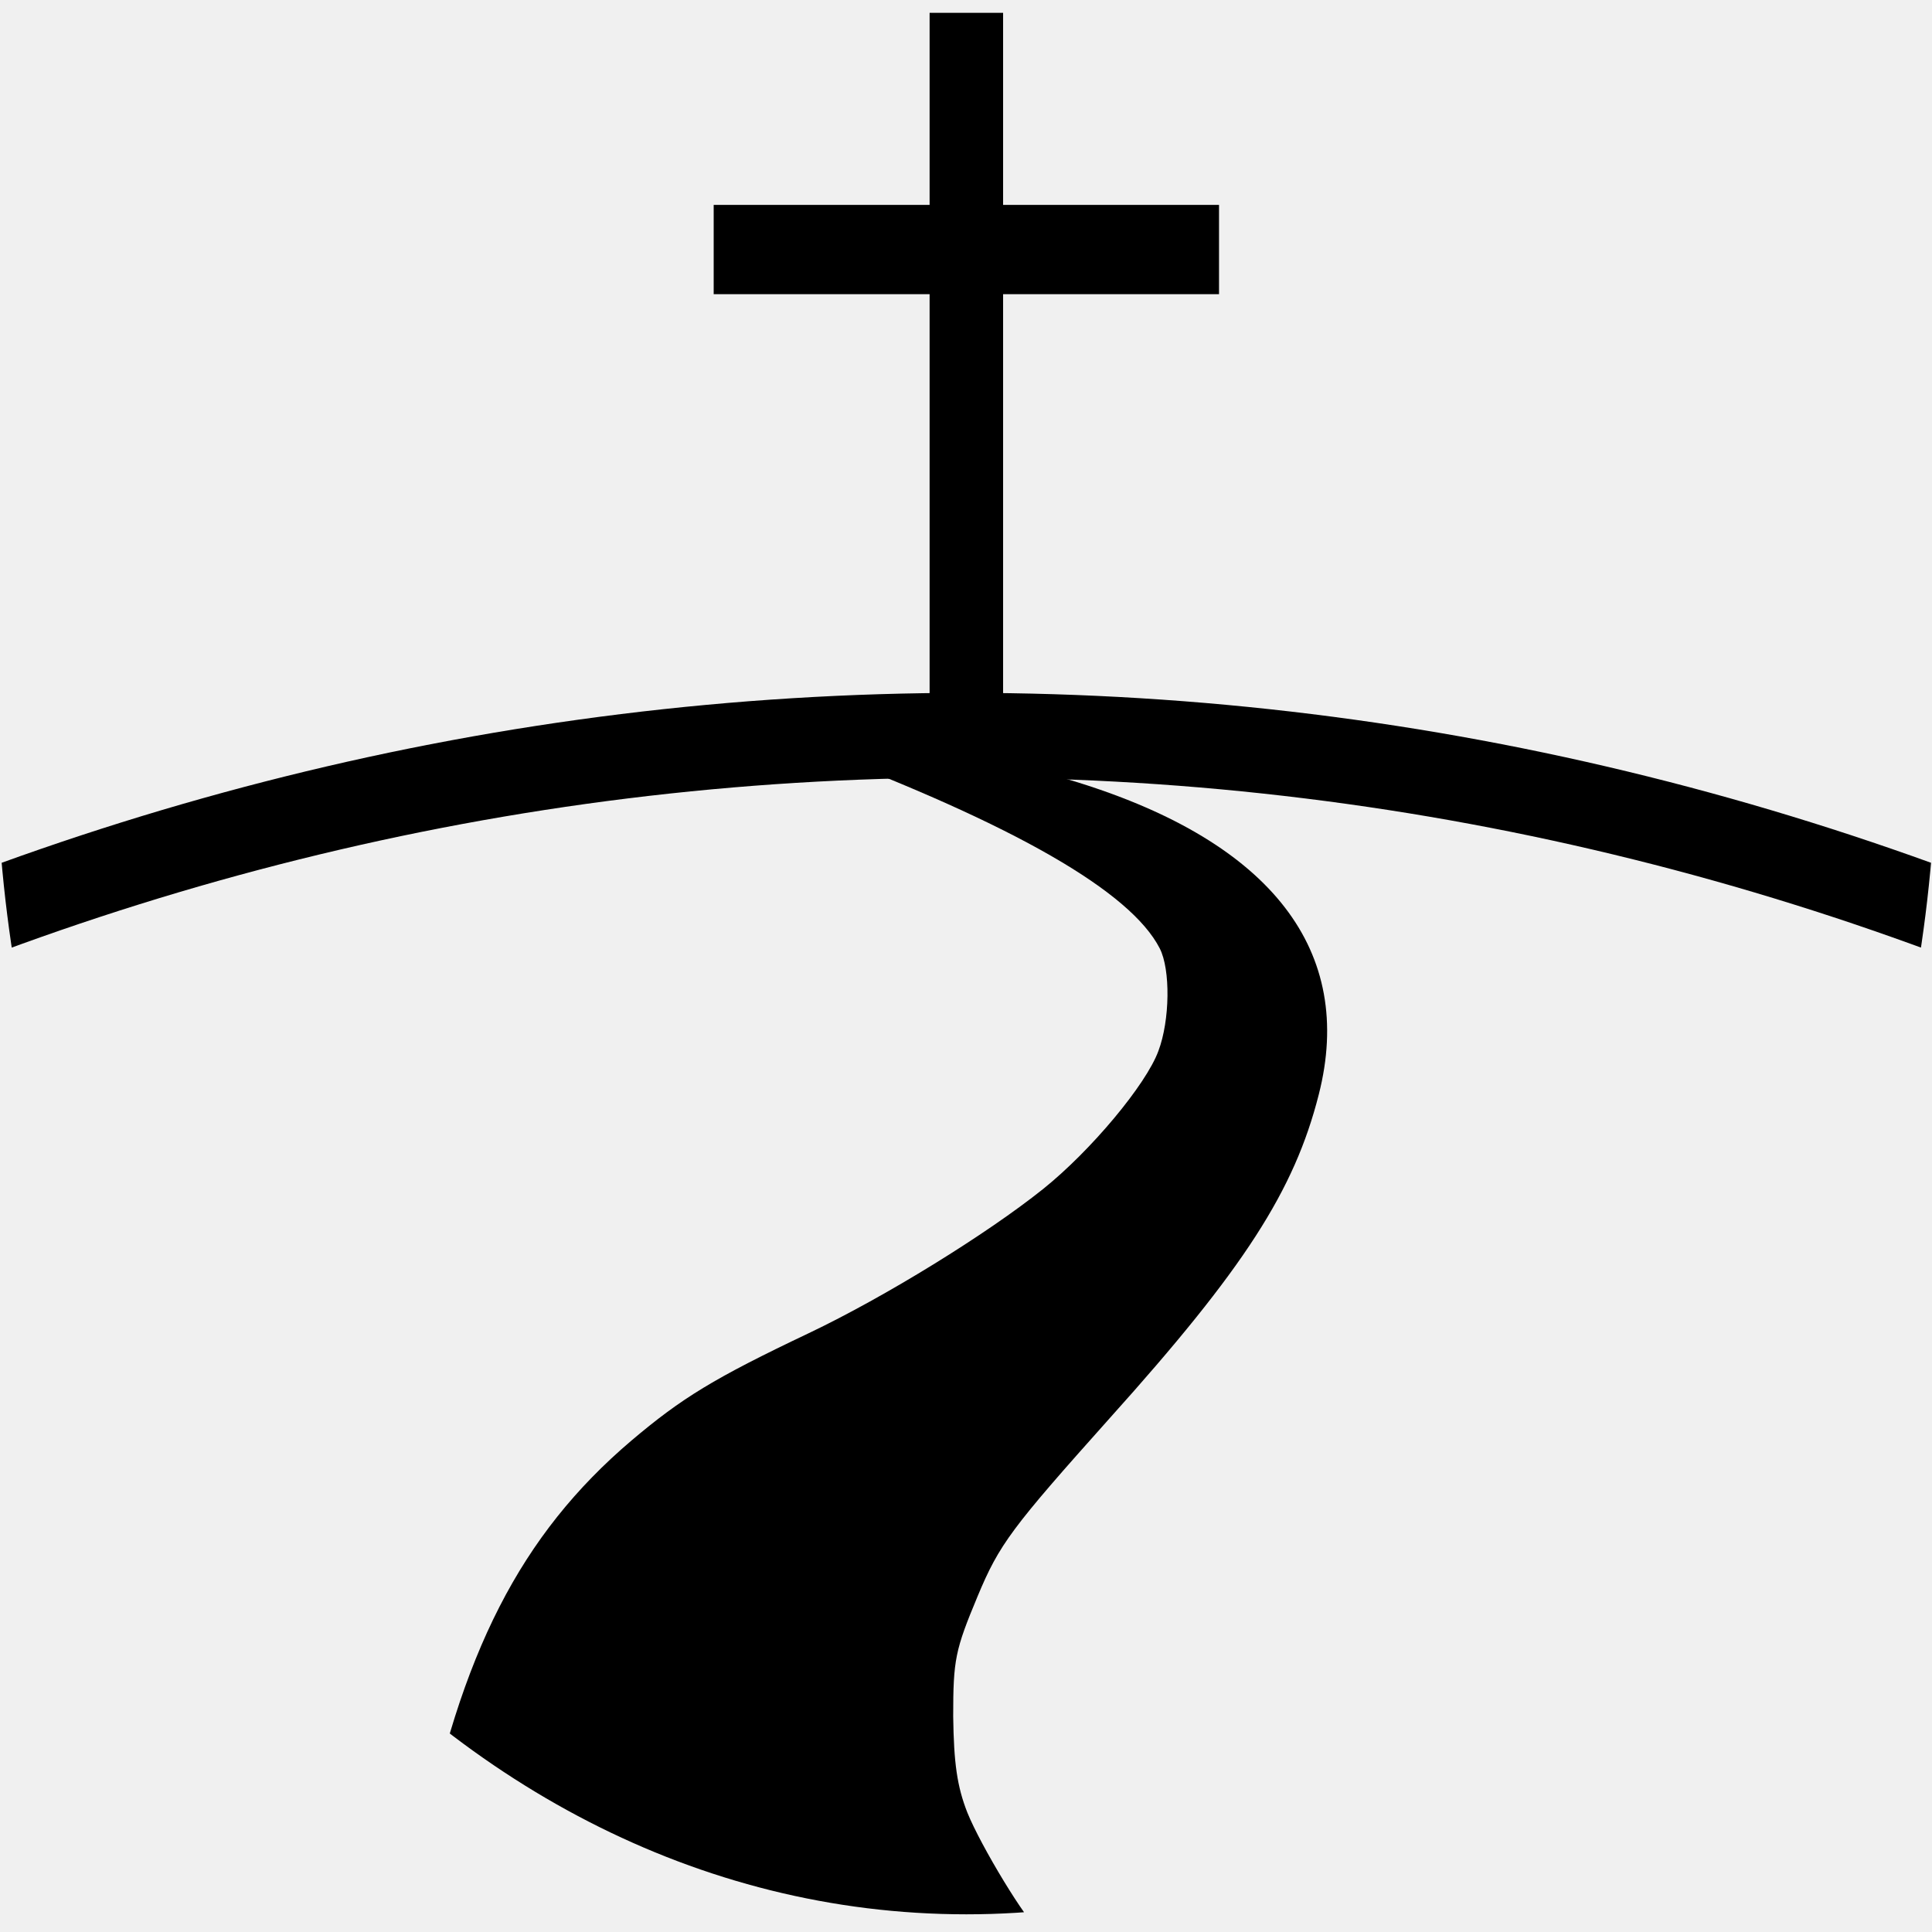
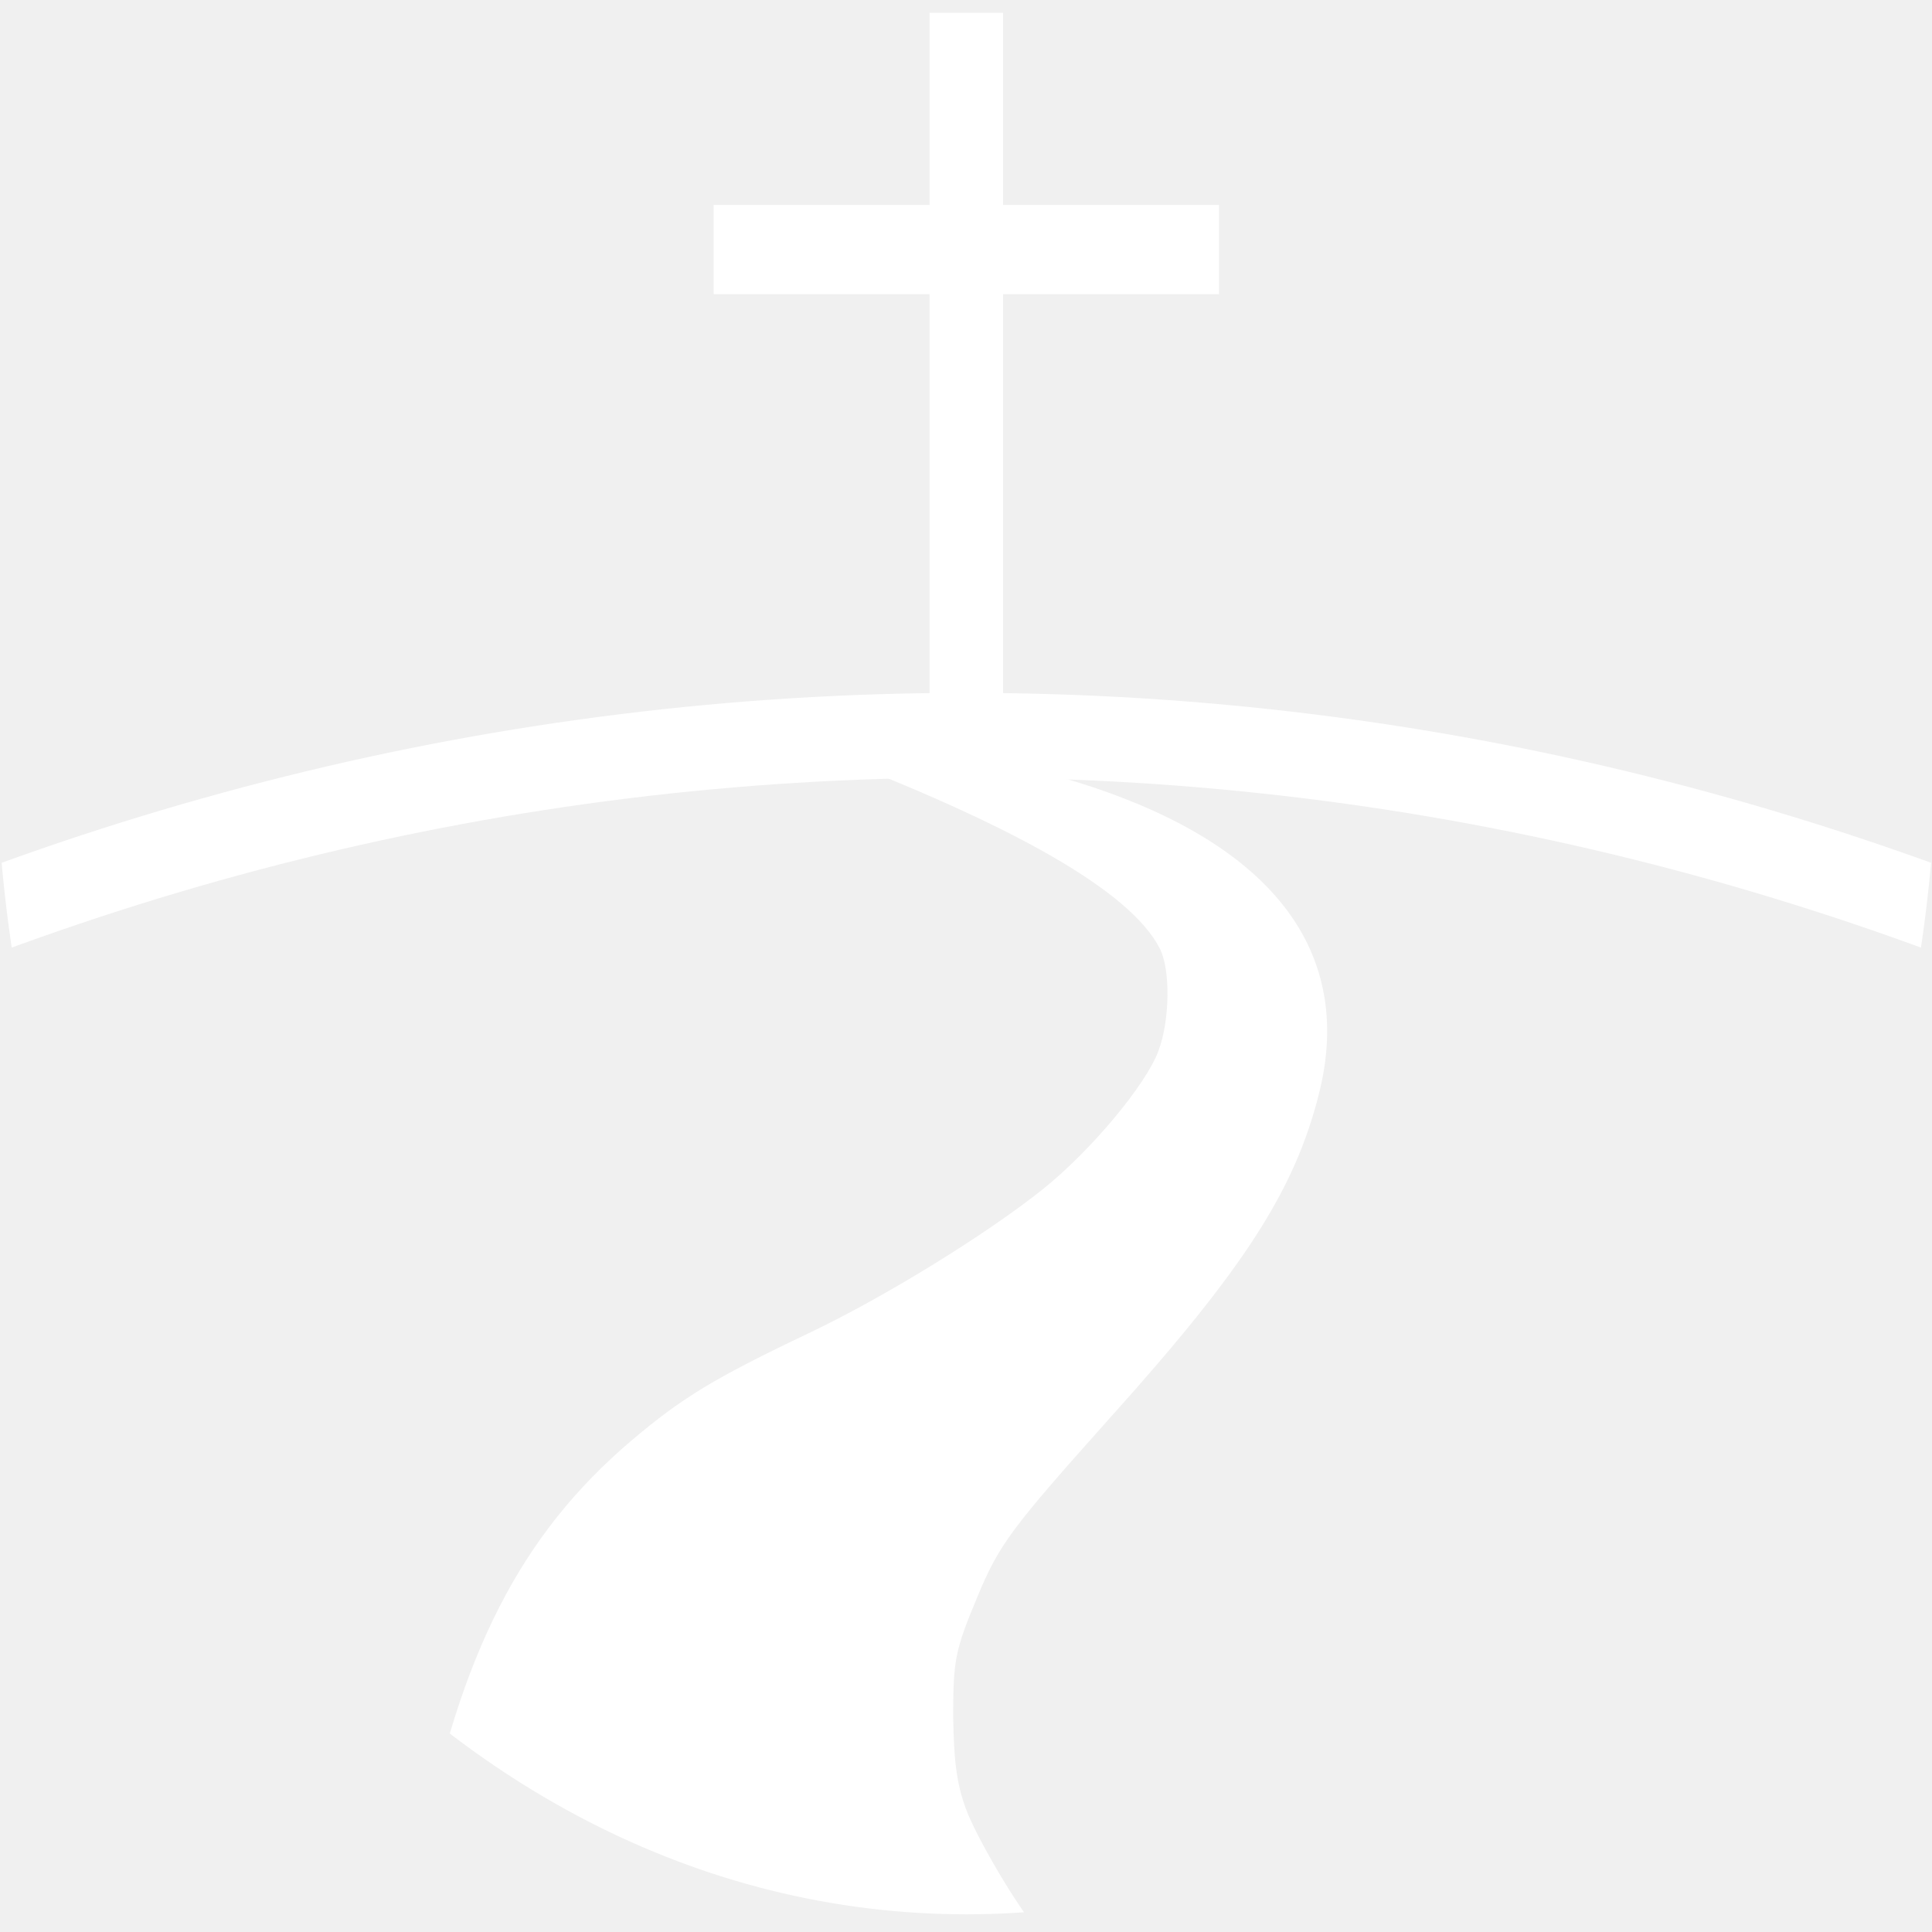
<svg xmlns="http://www.w3.org/2000/svg" viewBox="0 0 500 500">
  <defs>
    <path d="M640 320C640 496.61 496.52 640 319.78 640C143.05 640 -0.43 496.61 -0.43 320C-0.43 143.39 143.05 0 319.78 0C496.52 0 640 143.39 640 320Z" id="bqgfFmobW" />
    <path d="M1423.69 1423.69C1423.69 2032.83 929.14 2527.37 320 2527.37C-289.14 2527.37 -783.69 2032.83 -783.69 1423.69C-783.69 814.55 -289.14 320 320 320C929.14 320 1423.69 814.55 1423.69 1423.69Z" id="c2p7qwmig" />
    <path d="M307.88 123.94L332.12 123.94L332.12 311.82L307.88 311.82L307.88 123.94Z" id="bUPWBOef" />
    <path d="M403.33 176.06L403.33 200.3L236.67 200.3L236.67 176.06L403.33 176.06Z" id="cc5AlY3GR" />
    <path d="M383.77 377.84C387.36 383.57 387.15 397.38 383.34 405.68C379.32 414.76 361.13 432.72 345.27 443.18C326.66 455.42 293.24 472.4 268.06 482.27C236.76 494.51 226.18 499.84 209.47 511.48C173.09 536.95 153 569.12 140.31 622.82C138.4 630.32 136.92 639.6 136.92 642.95C136.92 643.39 136.92 645.56 136.92 649.47C199.74 649.47 234.64 649.47 241.62 649.47C338.92 649.47 351.61 648.87 344.21 644.53C339.98 642.16 324.75 621.44 320.31 612.35C316.93 605.25 315.87 598.93 315.66 586.3C315.66 570.9 316.29 568.33 323.69 553.73C330.89 539.51 334.9 535.17 367.27 505.36C411.69 464.7 428.18 443.58 436.22 417.52C448.28 378.63 420.78 349.22 356.9 332.83C336.81 327.5 283.72 319.81 268.7 320C267.74 320 262.95 320 254.32 320L269.55 323.75C336.1 344.42 374.18 362.44 383.77 377.84Z" id="afV4KLqOC" />
  </defs>
  <clipPath id="clipCircle">
    <circle r="320" cx="320" cy="320" />
  </clipPath>
  <g clip-path="url(#clipCircle)" transform="matrix(0.784736, 0, 0, 0.953574, -1.024435, -114.8655)" style="">
    <g>
      <g>
-         <path d="M1423.69 1423.69C1423.69 2032.83 929.14 2527.37 320 2527.37C-289.14 2527.37 -783.69 2032.83 -783.69 1423.69C-783.69 814.55 -289.14 320 320 320C929.14 320 1423.69 814.55 1423.69 1423.69Z" transform="matrix(1, 0, 0, 1, 0, 0)" opacity="1" fill-opacity="0" stroke="#000000" stroke-width="23" />
-         <path d="M307.88 123.94L332.12 123.94L332.12 311.82L307.88 311.82L307.88 123.94Z" transform="matrix(1, 0, 0, 1, 0, 0)" opacity="1" fill="#000000" fill-opacity="1" />
-         <path d="M403.33 176.06L403.33 200.3L236.67 200.3L236.67 176.06L403.33 176.06Z" transform="matrix(1, 0, 0, 1, 0, 0)" opacity="1" fill="#000000" fill-opacity="1" />
-         <path d="M383.77 377.84C387.36 383.57 387.15 397.38 383.34 405.68C379.32 414.76 361.13 432.72 345.27 443.18C326.66 455.42 293.24 472.4 268.06 482.27C236.76 494.51 226.18 499.84 209.47 511.48C173.09 536.95 153 569.12 140.31 622.82C138.4 630.32 136.92 639.6 136.92 642.95C136.92 643.39 136.92 645.56 136.92 649.47C199.74 649.47 234.64 649.47 241.62 649.47C338.92 649.47 351.61 648.87 344.21 644.53C339.98 642.16 324.75 621.44 320.31 612.35C316.93 605.25 315.87 598.93 315.66 586.3C315.66 570.9 316.29 568.33 323.69 553.73C330.89 539.51 334.9 535.17 367.27 505.36C411.69 464.7 428.18 443.58 436.22 417.52C448.28 378.63 420.78 349.22 356.9 332.83C336.81 327.5 283.72 319.81 268.7 320C267.74 320 262.95 320 254.32 320L269.55 323.75C336.1 344.42 374.18 362.44 383.77 377.84Z" transform="matrix(1, 0, 0, 1, 0, 0)" opacity="1" fill="#000000" fill-opacity="1" />
+         <path d="M1423.69 1423.69C1423.69 2032.83 929.14 2527.37 320 2527.37C-289.14 2527.37 -783.69 2032.83 -783.69 1423.69C-783.69 814.55 -289.14 320 320 320C929.14 320 1423.69 814.55 1423.69 1423.69Z" transform="matrix(1, 0, 0, 1, 0, 0)" opacity="1" fill-opacity="0" stroke="#FFFFFF" stroke-width="23" />
+         <path d="M307.88 123.94L332.12 123.94L332.12 311.82L307.88 311.82L307.88 123.94Z" transform="matrix(1, 0, 0, 1, 0, 0)" opacity="1" fill="#FFFFFF" fill-opacity="1" />
+         <path d="M403.33 176.06L403.33 200.3L236.67 200.3L236.67 176.06L403.33 176.06Z" transform="matrix(1, 0, 0, 1, 0, 0)" opacity="1" fill="#FFFFFF" fill-opacity="1" />
+         <path d="M383.77 377.84C387.36 383.57 387.15 397.38 383.34 405.68C379.32 414.76 361.13 432.72 345.27 443.18C326.66 455.42 293.24 472.4 268.06 482.27C236.76 494.51 226.18 499.84 209.47 511.48C173.09 536.95 153 569.12 140.31 622.82C138.4 630.32 136.92 639.6 136.92 642.95C136.92 643.39 136.92 645.56 136.92 649.47C199.74 649.47 234.64 649.47 241.62 649.47C338.92 649.47 351.61 648.87 344.21 644.53C339.98 642.16 324.75 621.44 320.31 612.35C316.93 605.25 315.87 598.93 315.66 586.3C315.66 570.9 316.29 568.33 323.69 553.73C330.89 539.51 334.9 535.17 367.27 505.36C411.69 464.7 428.18 443.58 436.22 417.52C448.28 378.63 420.78 349.22 356.9 332.83C336.81 327.5 283.72 319.81 268.7 320C267.74 320 262.95 320 254.32 320L269.55 323.75C336.1 344.42 374.18 362.44 383.77 377.84Z" transform="matrix(1, 0, 0, 1, 0, 0)" opacity="1" fill="#FFFFFF" fill-opacity="1" />
      </g>
    </g>
  </g>
</svg>
